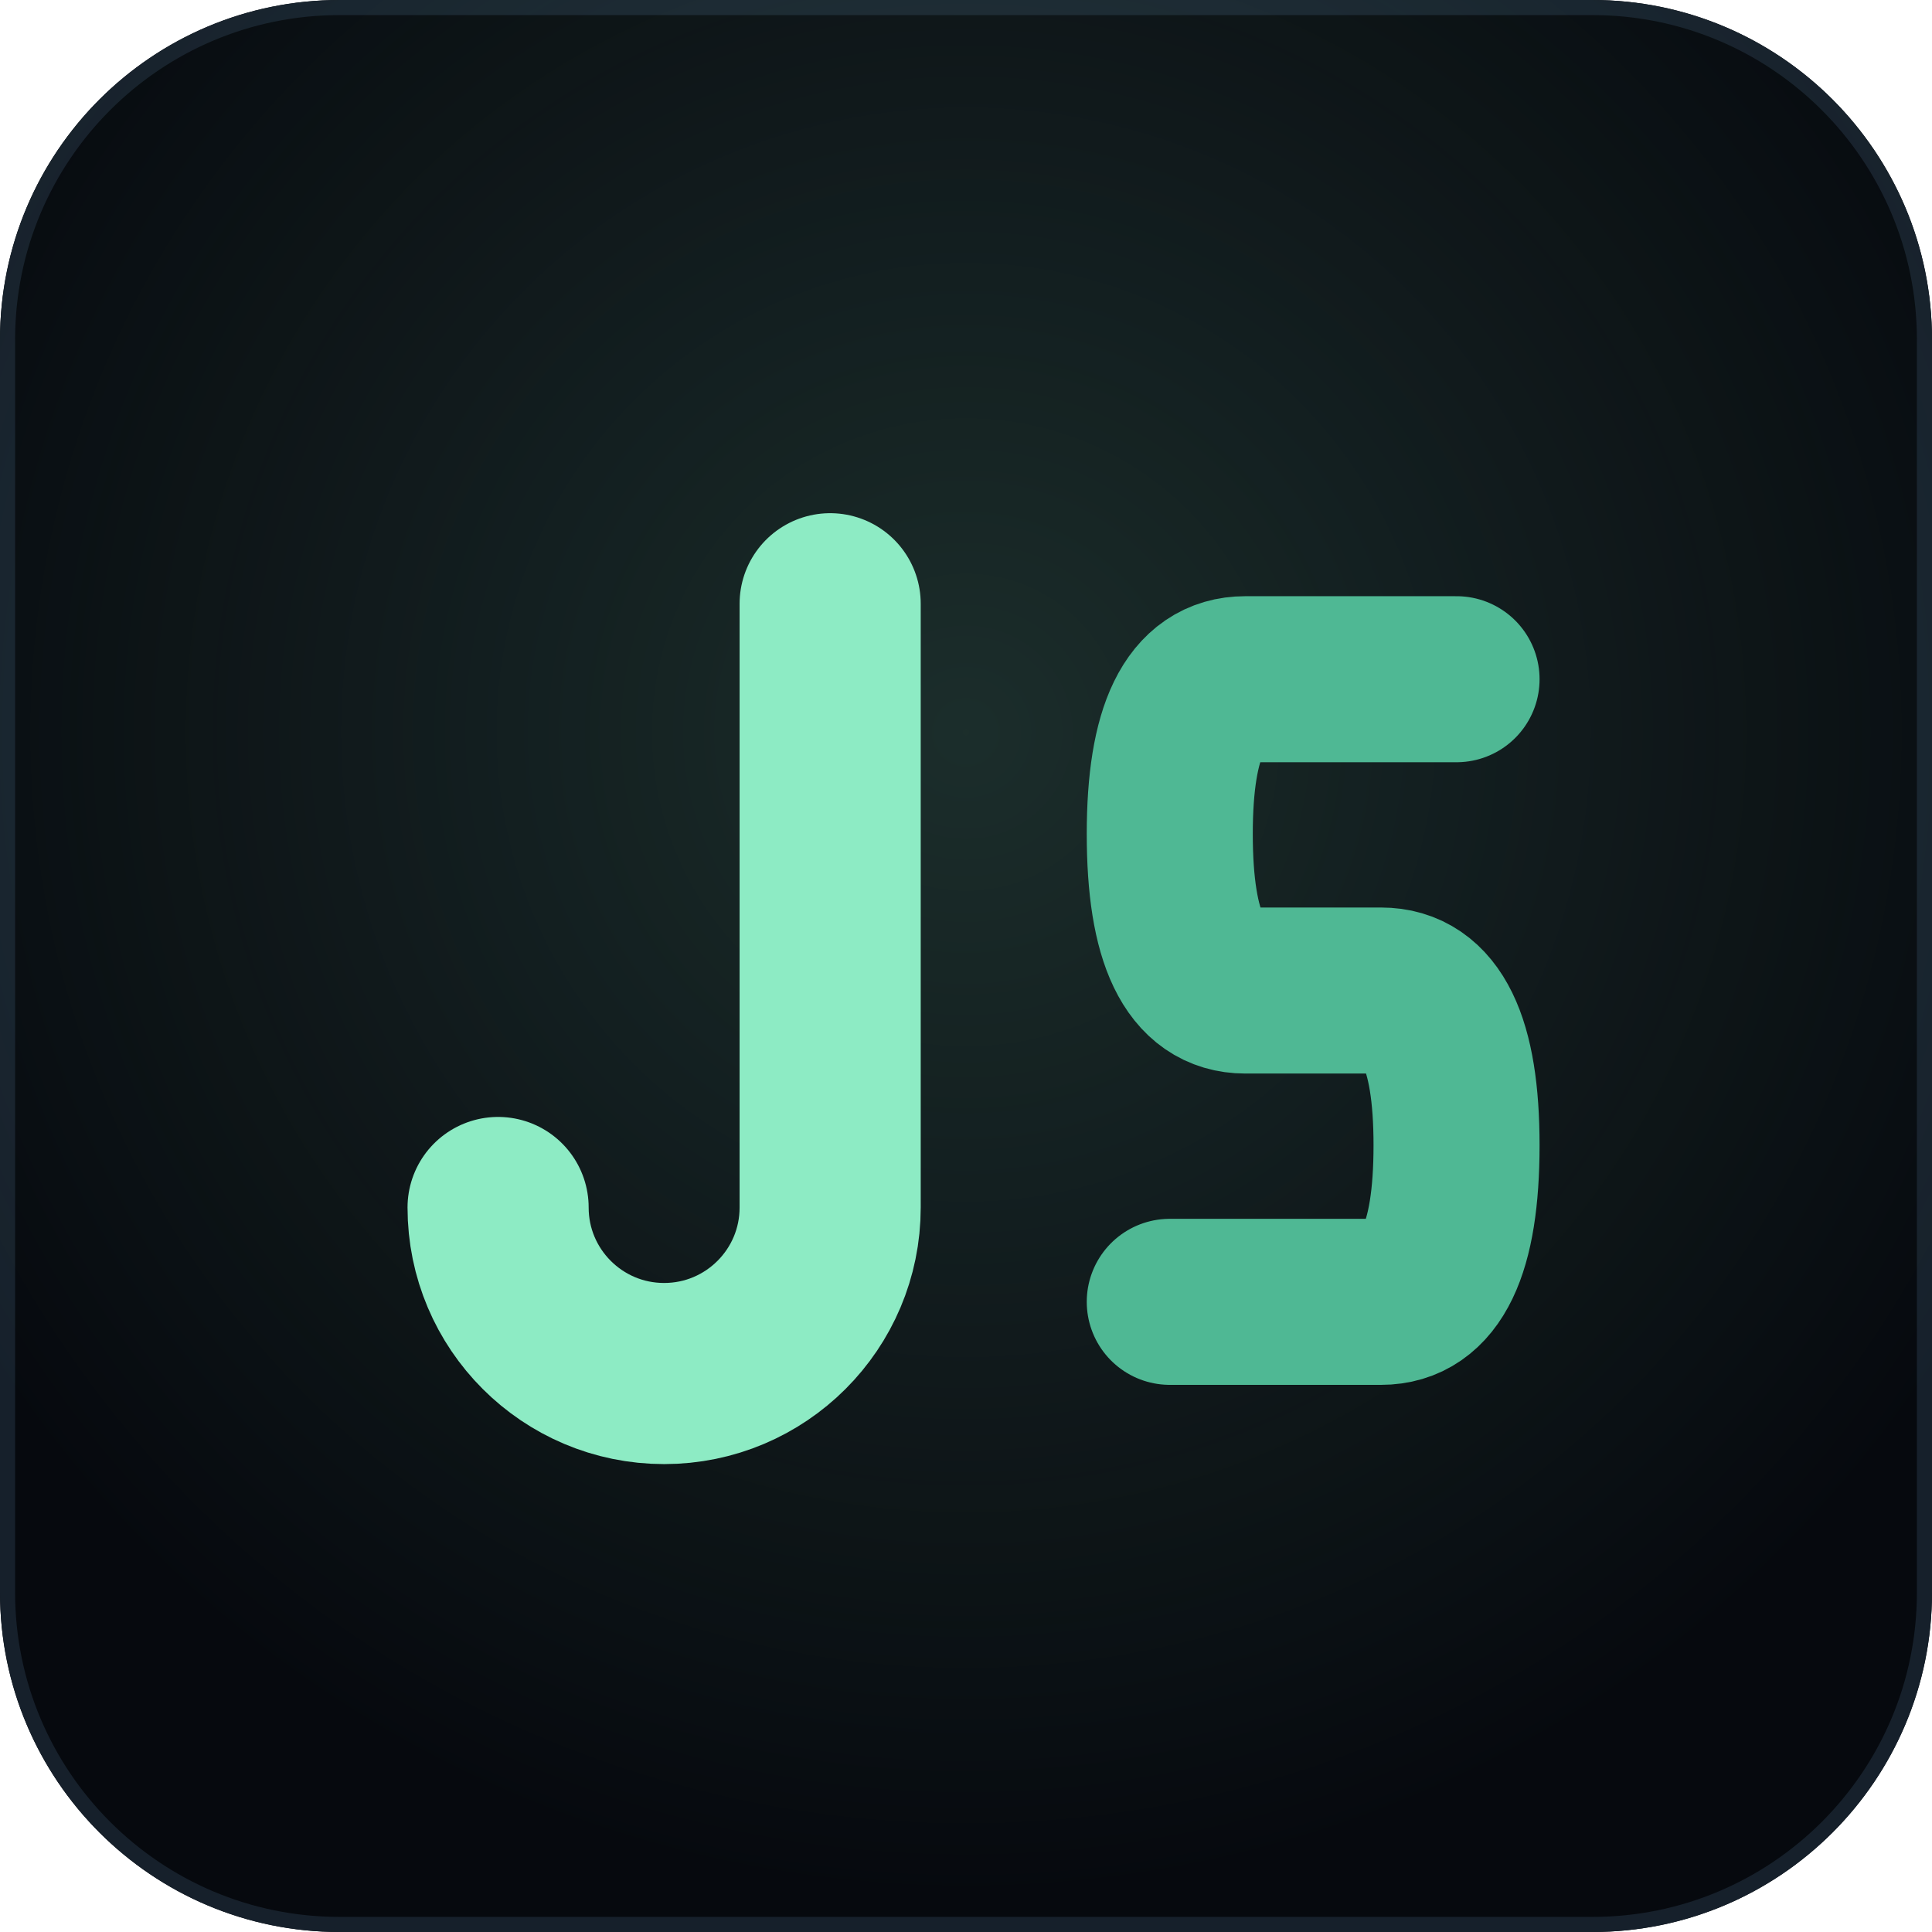
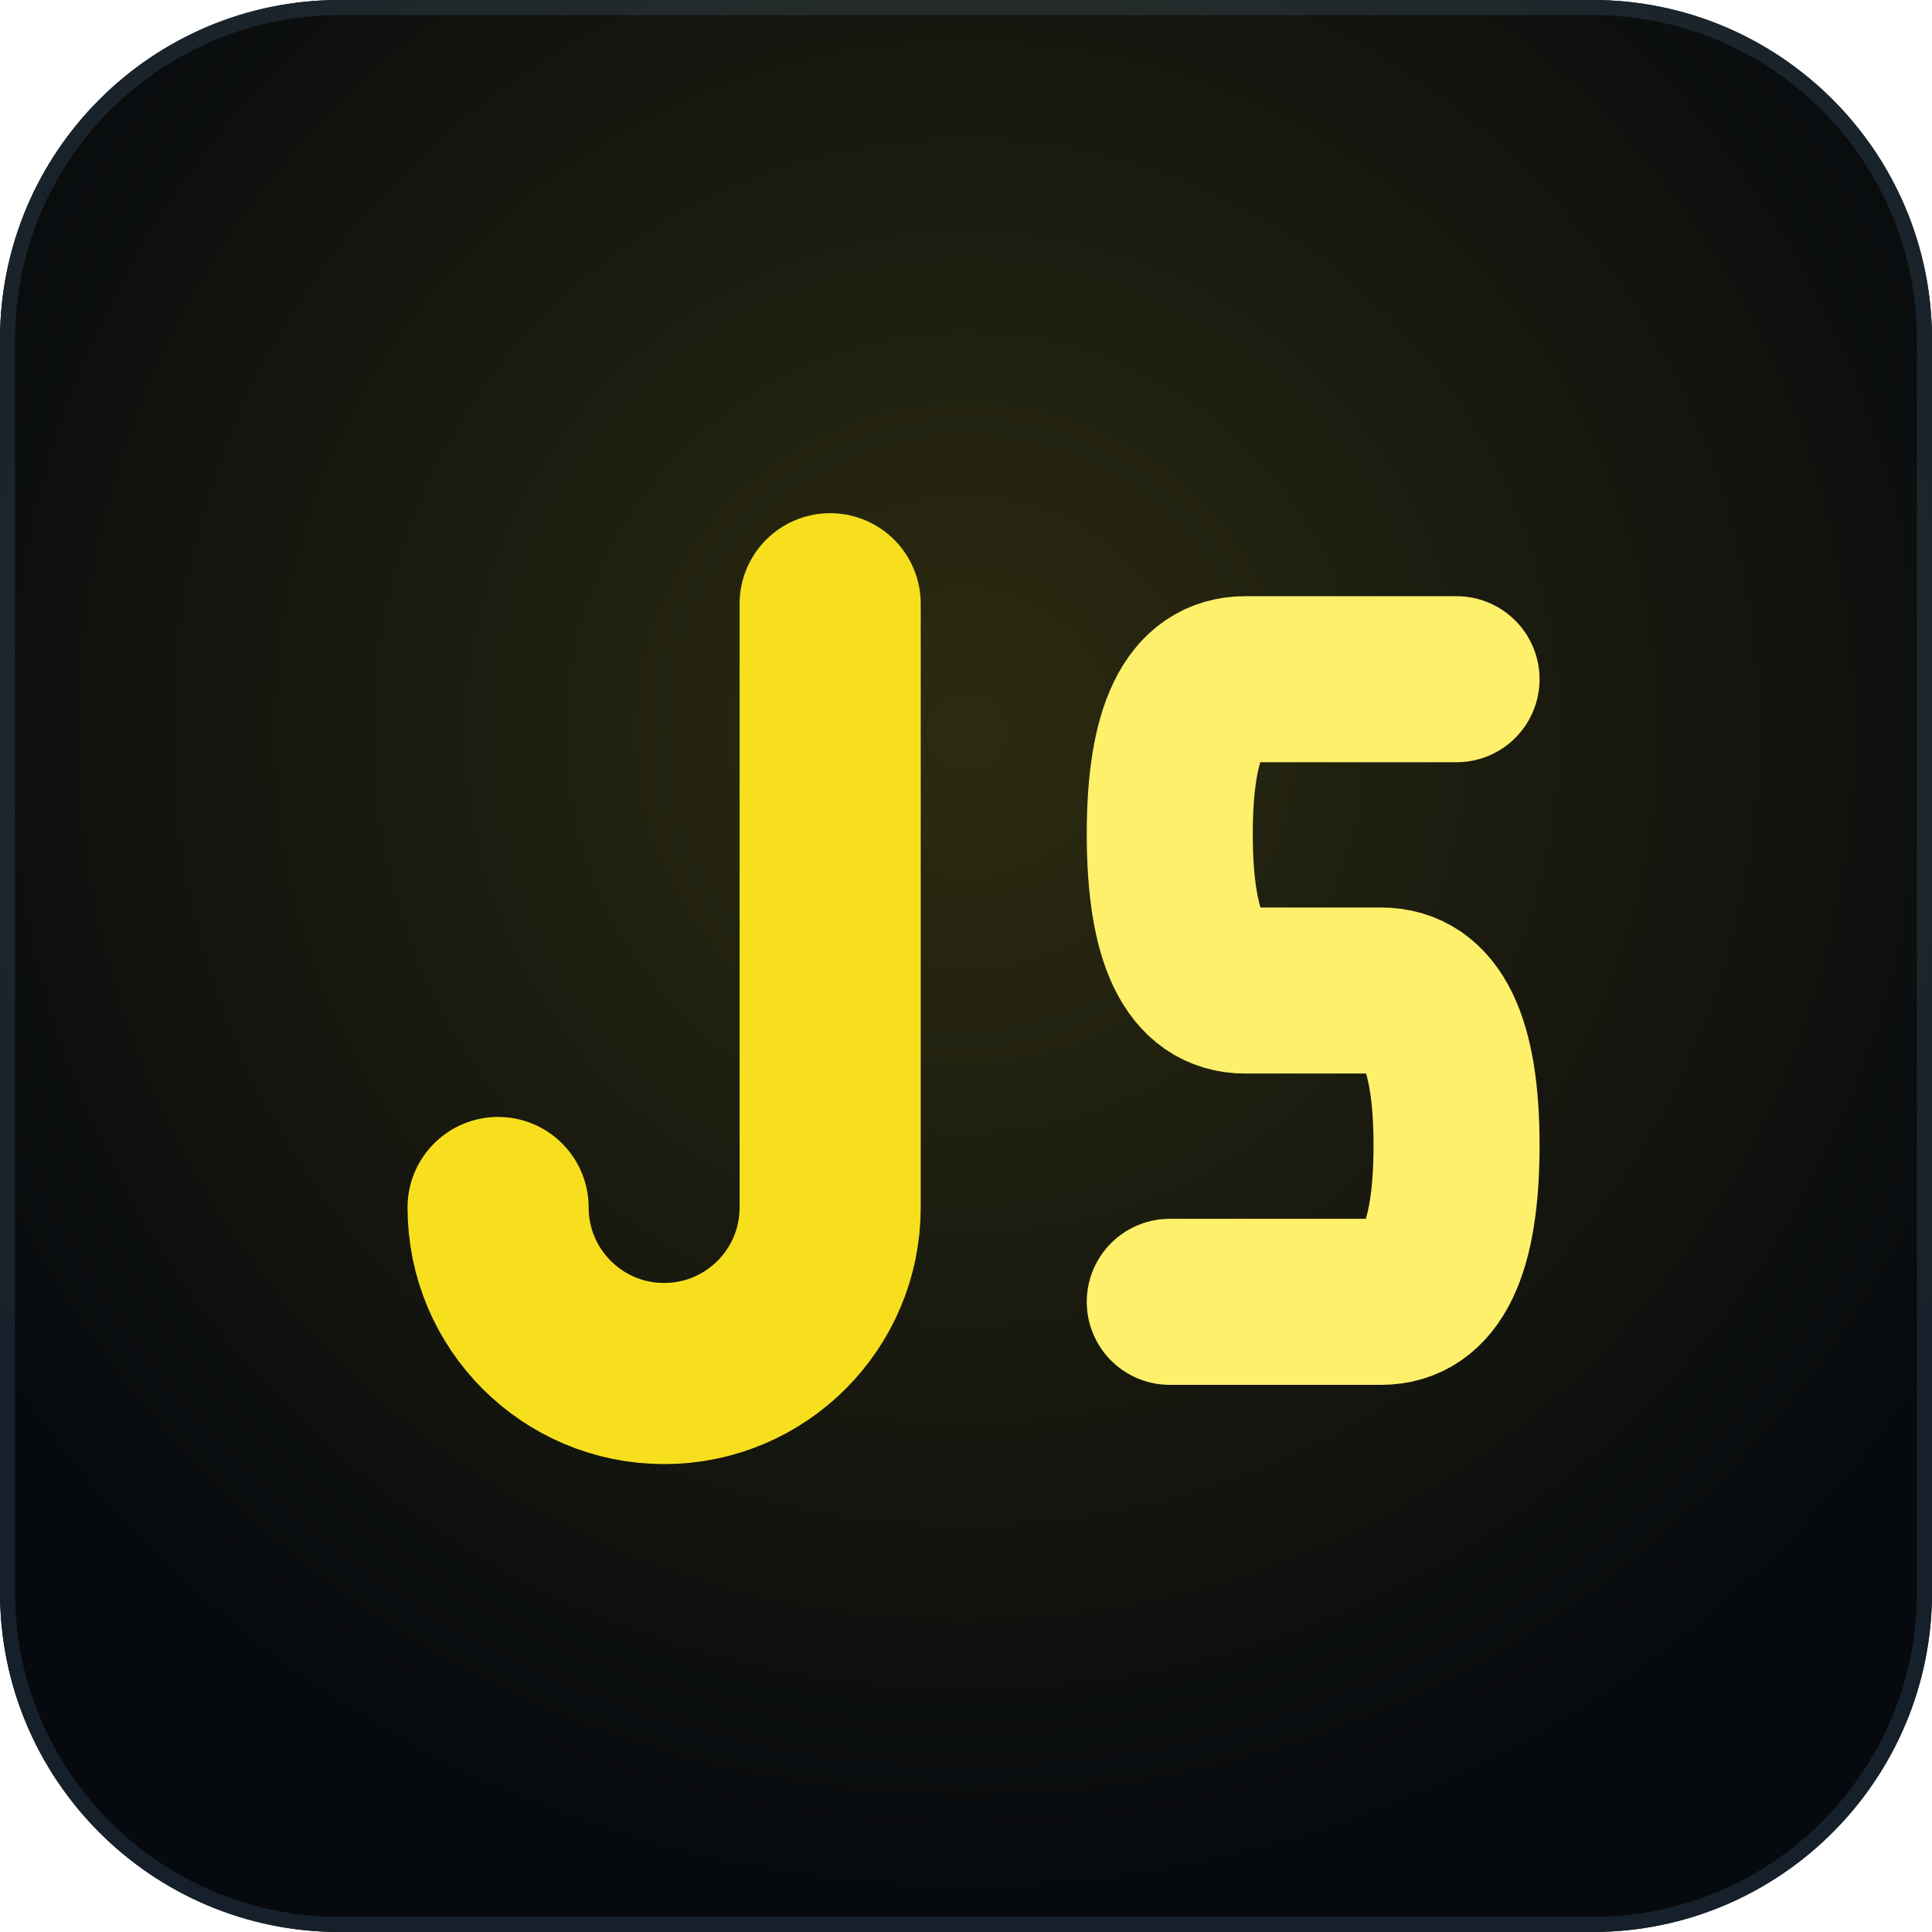
<svg xmlns="http://www.w3.org/2000/svg" viewBox="0 0 1024 1024" width="1024" height="1024" role="img" aria-labelledby="javascript-mark-title">
  <defs>
    <radialGradient id="javascript-mark-glow" cx="50%" cy="38%" r="60%">
-       <stop offset="0" stop-color="#8debc4" stop-opacity="0.16" />
-       <stop offset="1" stop-color="#8debc4" stop-opacity="0" />
+       <stop offset="0" stop-color="#F7DF1E" stop-opacity="0.16" />
+       <stop offset="1" stop-color="#F7DF1E" stop-opacity="0" />
    </radialGradient>
  </defs>
  <rect width="1024" height="1024" rx="180" fill="#06090e" />
  <rect x="4" y="4" width="1016" height="1016" rx="176" fill="none" stroke="#16202b" stroke-width="8" />
  <rect width="1024" height="1024" rx="180" fill="url(#javascript-mark-glow)" />
  <g fill="none" stroke-linecap="round">
-     <path d="M 440 320 V 640 A 88 88 0 0 1 264 640" stroke="#8debc4" stroke-width="96" />
-     <path d="M 772 360 H 660 Q 620 360 620 442 Q 620 525 660 525 H 732 Q 772 525 772 607 Q 772 690 732 690 H 620" stroke="#4fb894" stroke-width="88" />
+     <path d="M 440 320 V 640 A 88 88 0 0 1 264 640" stroke="#F7DF1E" stroke-width="96" />
+     <path d="M 772 360 H 660 Q 620 360 620 442 Q 620 525 660 525 H 732 Q 772 525 772 607 Q 772 690 732 690 H 620" stroke="#FFF06B" stroke-width="88" />
  </g>
</svg>
